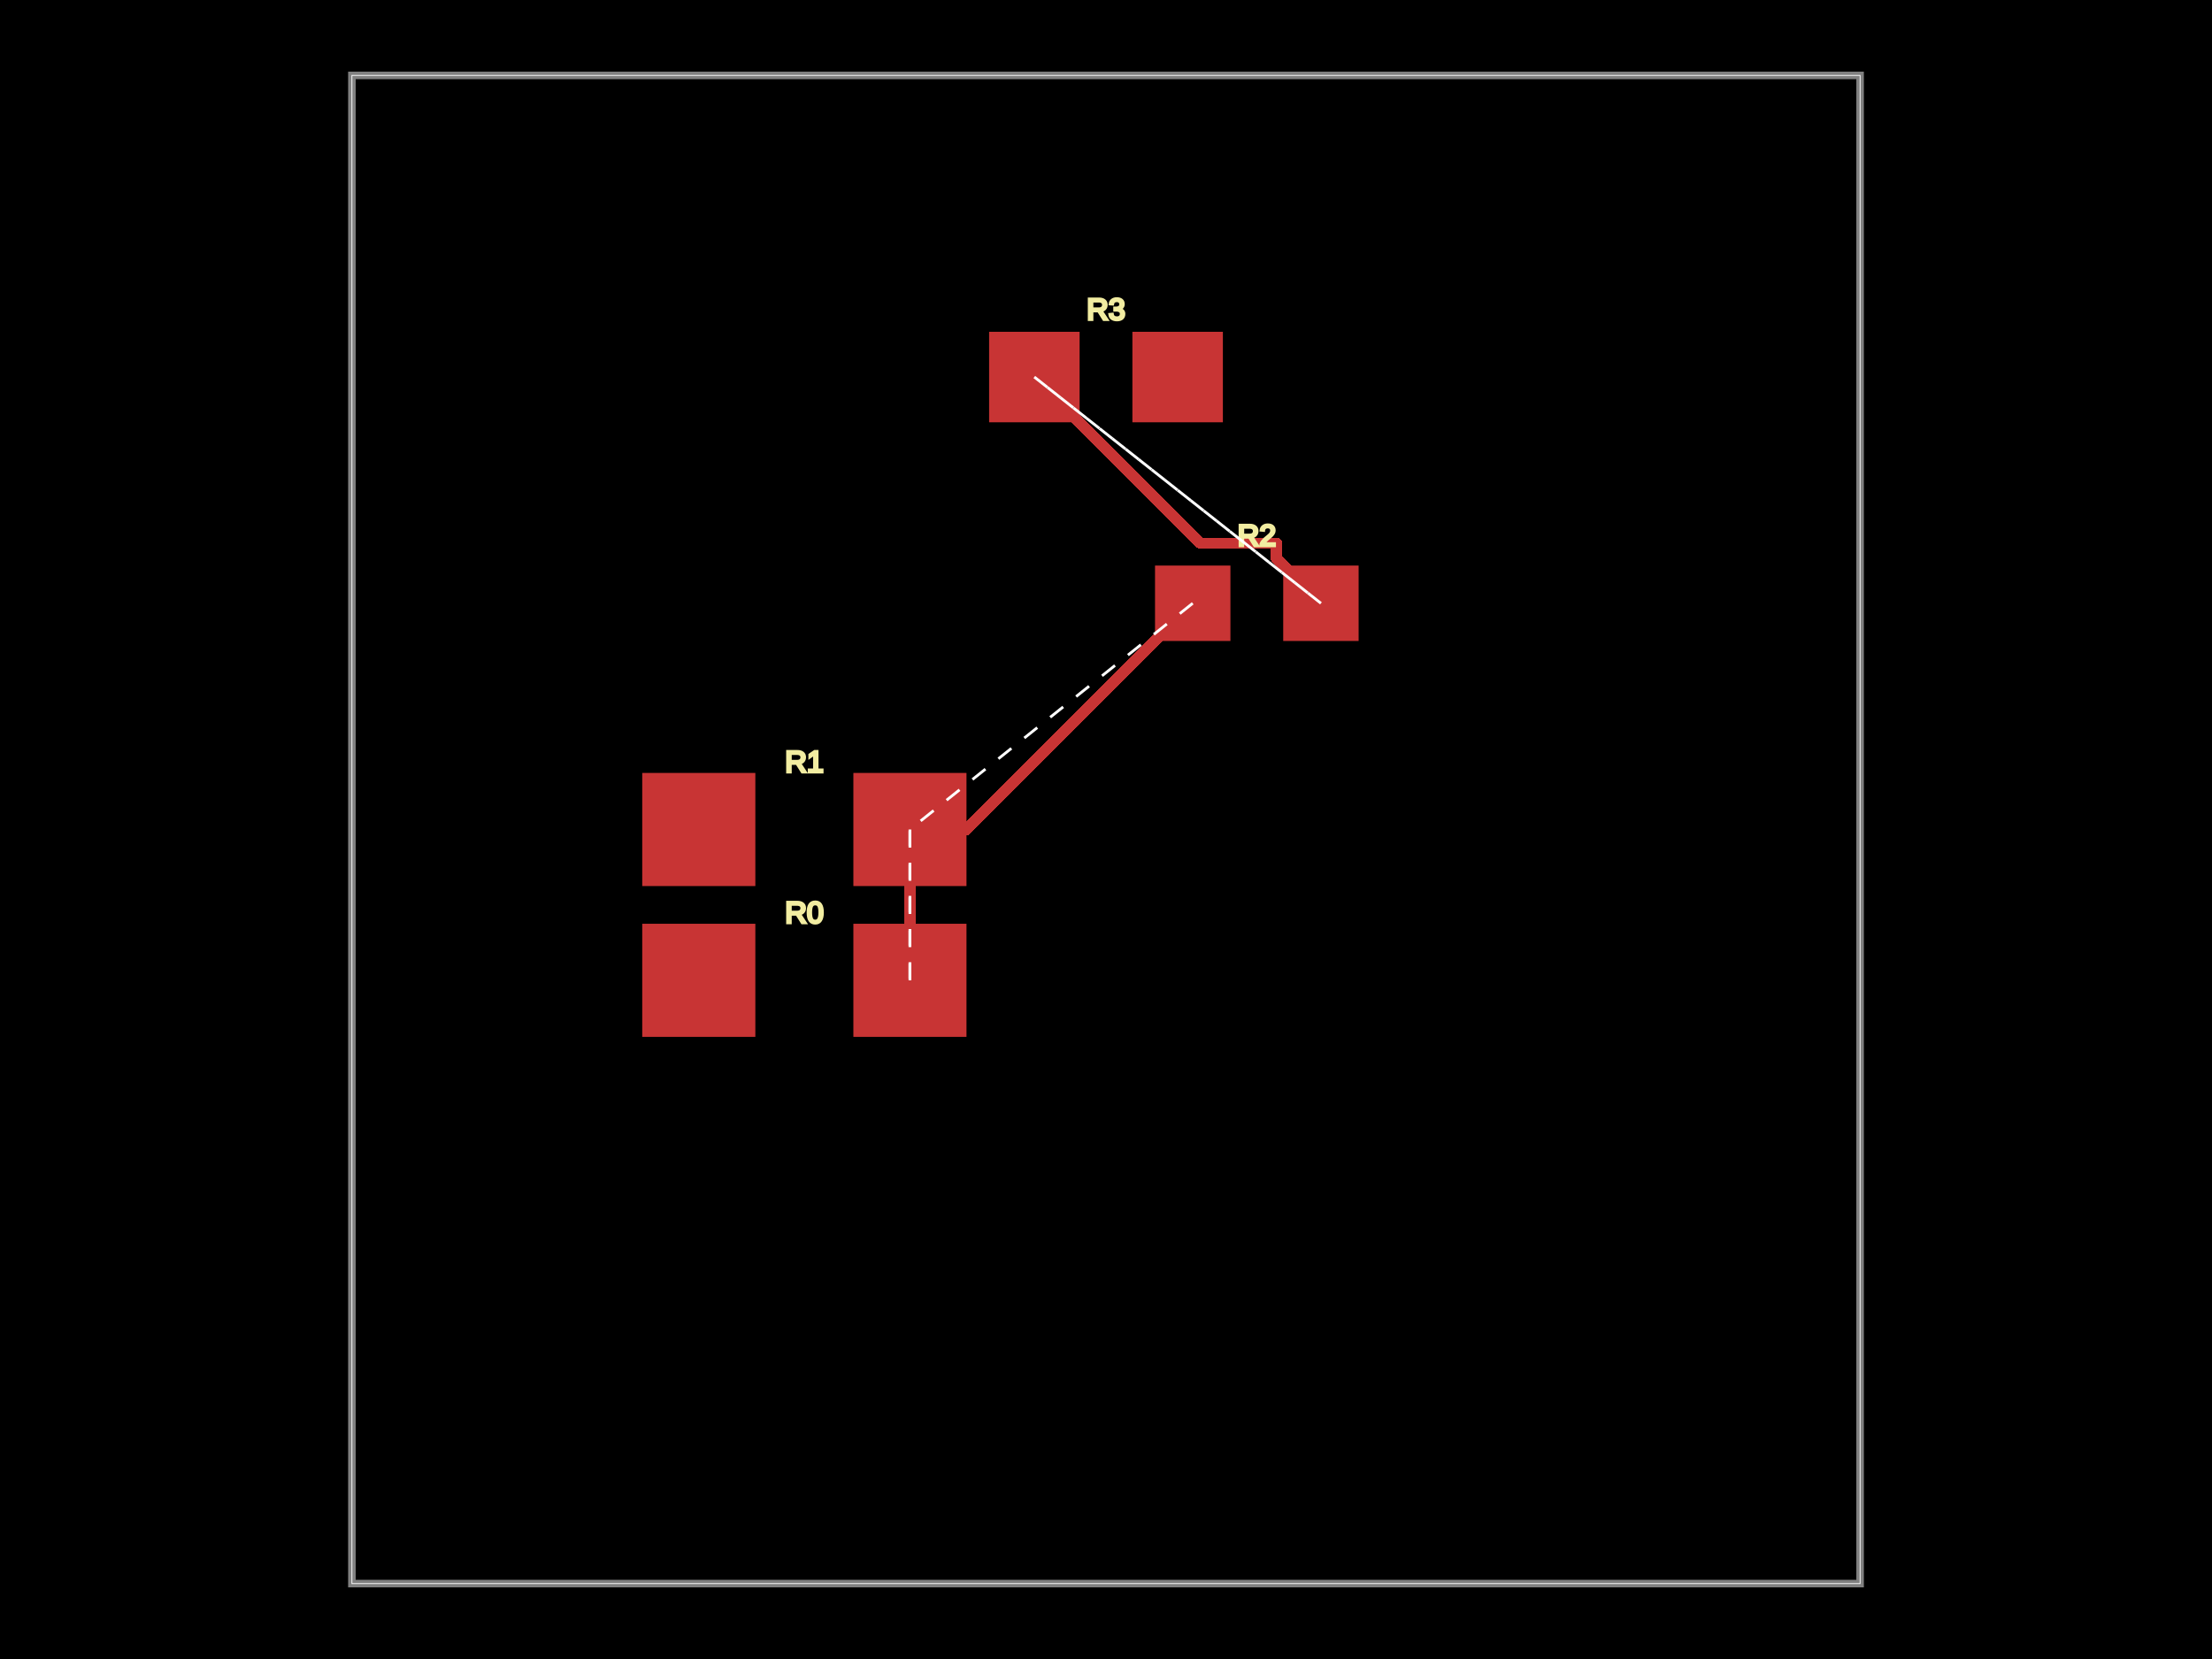
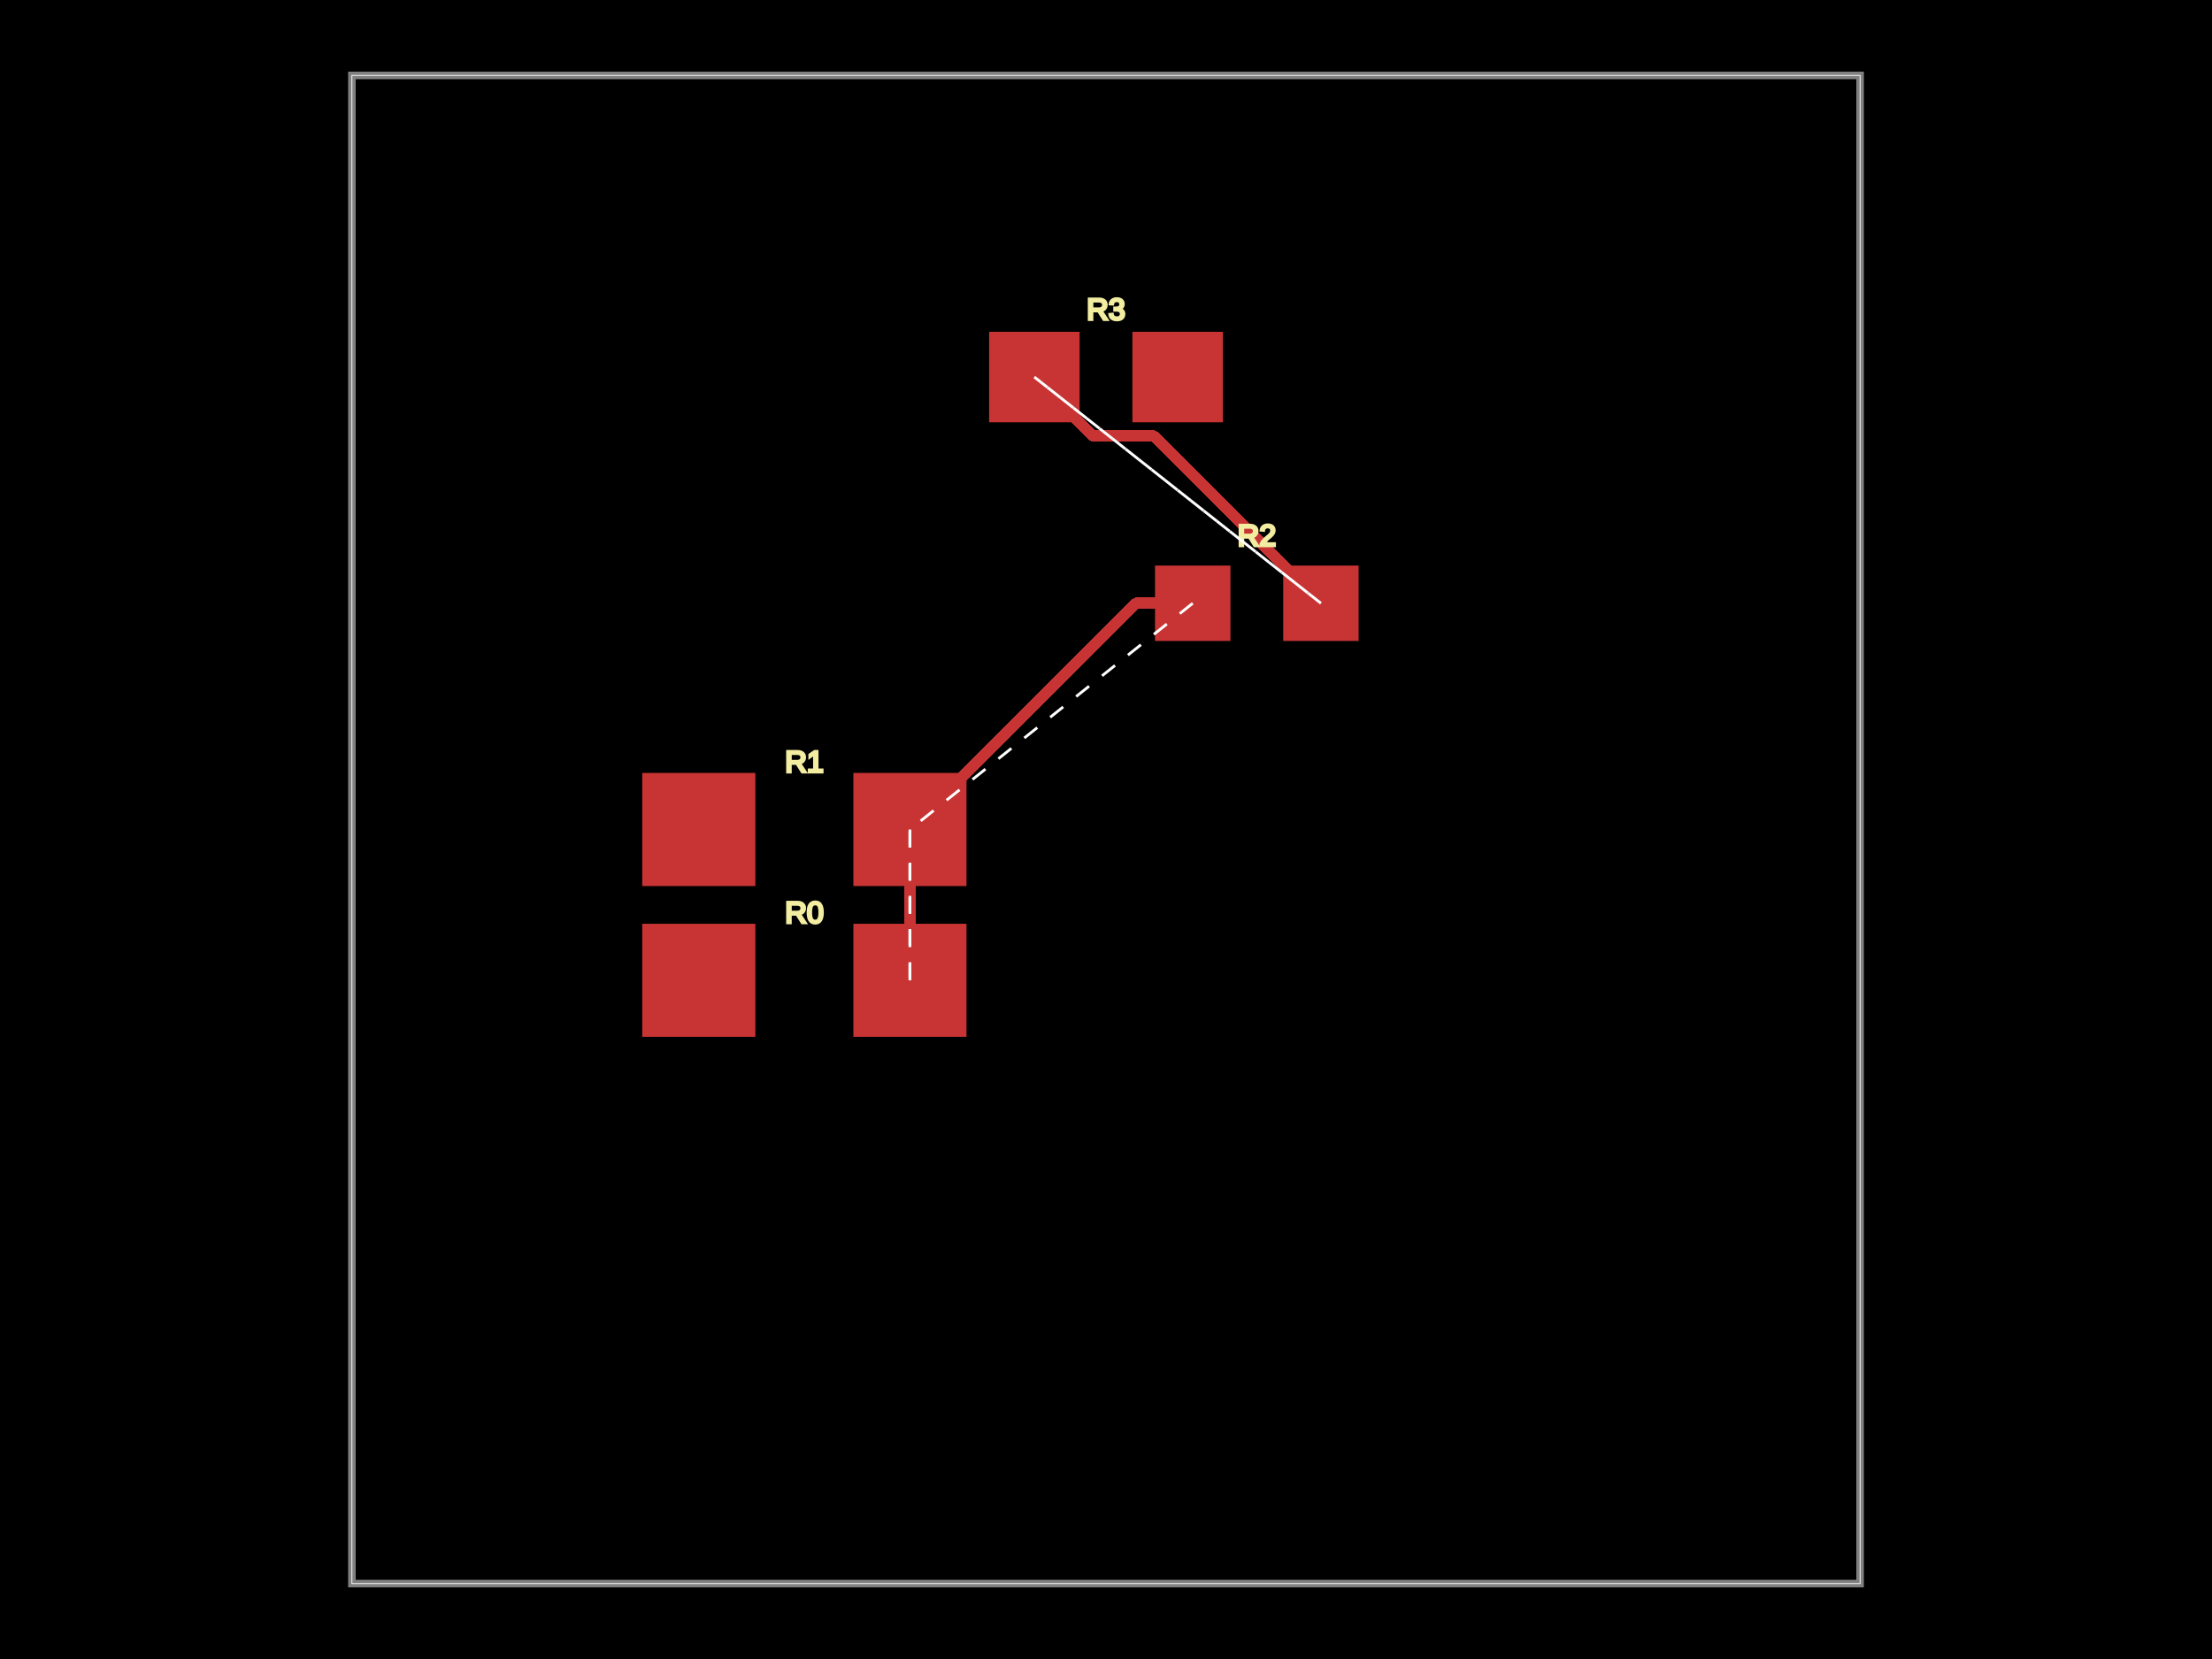
<svg xmlns="http://www.w3.org/2000/svg" width="800" height="600">
  <style />
  <rect class="boundary" x="0" y="0" fill="#000" width="800" height="600" />
  <rect class="pcb-boundary" fill="none" stroke="#fff" stroke-width="0.3" x="127.273" y="27.273" width="545.455" height="545.455" />
  <path class="pcb-board" d="M 127.273 572.727 L 672.727 572.727 L 672.727 27.273 L 127.273 27.273 Z" fill="none" stroke="rgba(255, 255, 255, 0.5)" stroke-width="2.727" />
  <g transform="translate(290.9091, 354.5455) rotate(0) scale(1, -1)">
    <rect class="pcb-component" x="-58.636" y="-20.455" width="117.273" height="40.909" />
    <rect class="pcb-component-outline" x="-58.636" y="-20.455" width="117.273" height="40.909" />
  </g>
  <g transform="translate(290.9091, 300) rotate(0) scale(1, -1)">
    <rect class="pcb-component" x="-58.636" y="-20.455" width="117.273" height="40.909" />
    <rect class="pcb-component-outline" x="-58.636" y="-20.455" width="117.273" height="40.909" />
  </g>
  <g transform="translate(454.5455, 218.1818) rotate(0) scale(1, -1)">
    <rect class="pcb-component" x="-36.818" y="-13.636" width="73.636" height="27.273" />
    <rect class="pcb-component-outline" x="-36.818" y="-13.636" width="73.636" height="27.273" />
  </g>
  <g transform="translate(400, 136.3636) rotate(0) scale(1, -1)">
    <rect class="pcb-component" x="-42.273" y="-16.364" width="84.545" height="32.727" />
    <rect class="pcb-component-outline" x="-42.273" y="-16.364" width="84.545" height="32.727" />
  </g>
  <rect class="pcb-pad" fill="rgb(200, 52, 52)" x="232.273" y="334.091" width="40.909" height="40.909" />
  <rect class="pcb-pad" fill="rgb(200, 52, 52)" x="308.636" y="334.091" width="40.909" height="40.909" />
  <rect class="pcb-pad" fill="rgb(200, 52, 52)" x="232.273" y="279.545" width="40.909" height="40.909" />
  <rect class="pcb-pad" fill="rgb(200, 52, 52)" x="308.636" y="279.545" width="40.909" height="40.909" />
  <rect class="pcb-pad" fill="rgb(200, 52, 52)" x="417.727" y="204.545" width="27.273" height="27.273" />
  <rect class="pcb-pad" fill="rgb(200, 52, 52)" x="464.091" y="204.545" width="27.273" height="27.273" />
  <rect class="pcb-pad" fill="rgb(200, 52, 52)" x="357.727" y="120" width="32.727" height="32.727" />
  <rect class="pcb-pad" fill="rgb(200, 52, 52)" x="409.545" y="120" width="32.727" height="32.727" />
  <path class="pcb-trace" stroke="rgb(200, 52, 52)" fill="none" d="M 329.091 300 L 329.091 354.545" stroke-width="4.091" stroke-linecap="round" stroke-linejoin="round" shape-rendering="crispEdges" data-layer="top" />
  <path class="pcb-trace" stroke="rgb(200, 52, 52)" fill="none" d="M 329.091 354.545 L 329.091 354.545" stroke-width="4.091" stroke-linecap="round" stroke-linejoin="round" shape-rendering="crispEdges" data-layer="top" />
-   <path class="pcb-trace" stroke="rgb(200, 52, 52)" fill="none" d="M 329.091 300 L 349.545 300" stroke-width="4.091" stroke-linecap="round" stroke-linejoin="round" shape-rendering="crispEdges" data-layer="top" />
-   <path class="pcb-trace" stroke="rgb(200, 52, 52)" fill="none" d="M 349.545 300 L 431.364 218.182" stroke-width="4.091" stroke-linecap="round" stroke-linejoin="round" shape-rendering="crispEdges" data-layer="top" />
-   <path class="pcb-trace" stroke="rgb(200, 52, 52)" fill="none" d="M 374.091 136.364 L 434.173 196.446" stroke-width="4.091" stroke-linecap="round" stroke-linejoin="round" shape-rendering="crispEdges" data-layer="top" />
-   <path class="pcb-trace" stroke="rgb(200, 52, 52)" fill="none" d="M 434.173 196.446 L 461.678 196.446" stroke-width="4.091" stroke-linecap="round" stroke-linejoin="round" shape-rendering="crispEdges" data-layer="top" />
-   <path class="pcb-trace" stroke="rgb(200, 52, 52)" fill="none" d="M 461.678 196.446 L 461.678 202.132" stroke-width="4.091" stroke-linecap="round" stroke-linejoin="round" shape-rendering="crispEdges" data-layer="top" />
-   <path class="pcb-trace" stroke="rgb(200, 52, 52)" fill="none" d="M 461.678 202.132 L 477.727 218.182" stroke-width="4.091" stroke-linecap="round" stroke-linejoin="round" shape-rendering="crispEdges" data-layer="top" />
+   <path class="pcb-trace" stroke="rgb(200, 52, 52)" fill="none" d="M 431.364 218.182 L 410.909 218.182" stroke-width="4.091" stroke-linecap="round" stroke-linejoin="round" shape-rendering="crispEdges" data-layer="top" />
+   <path class="pcb-trace" stroke="rgb(200, 52, 52)" fill="none" d="M 410.909 218.182 L 329.091 300" stroke-width="4.091" stroke-linecap="round" stroke-linejoin="round" shape-rendering="crispEdges" data-layer="top" />
+   <path class="pcb-trace" stroke="rgb(200, 52, 52)" fill="none" d="M 477.727 218.182 L 417.238 157.693" stroke-width="4.091" stroke-linecap="round" stroke-linejoin="round" shape-rendering="crispEdges" data-layer="top" />
+   <path class="pcb-trace" stroke="rgb(200, 52, 52)" fill="none" d="M 417.238 157.693 L 400.512 157.693" stroke-width="4.091" stroke-linecap="round" stroke-linejoin="round" shape-rendering="crispEdges" data-layer="top" />
+   <path class="pcb-trace" stroke="rgb(200, 52, 52)" fill="none" d="M 400.512 157.693 L 395.42 157.693" stroke-width="4.091" stroke-linecap="round" stroke-linejoin="round" shape-rendering="crispEdges" data-layer="top" />
+   <path class="pcb-trace" stroke="rgb(200, 52, 52)" fill="none" d="M 395.42 157.693 L 374.091 136.364" stroke-width="4.091" stroke-linecap="round" stroke-linejoin="round" shape-rendering="crispEdges" data-layer="top" />
  <text x="0" y="0" fill="#f2eda1" font-family="Arial, sans-serif" font-size="10.909" text-anchor="middle" dominant-baseline="central" transform="matrix(1,0,0,1,290.9091,330)" class="pcb-silkscreen-text pcb-silkscreen-top" data-pcb-silkscreen-text-id="pcb_component_0" stroke="#f2eda1">R0</text>
  <text x="0" y="0" fill="#f2eda1" font-family="Arial, sans-serif" font-size="10.909" text-anchor="middle" dominant-baseline="central" transform="matrix(1,0,0,1,290.9091,275.4545)" class="pcb-silkscreen-text pcb-silkscreen-top" data-pcb-silkscreen-text-id="pcb_component_1" stroke="#f2eda1">R1</text>
  <text x="0" y="0" fill="#f2eda1" font-family="Arial, sans-serif" font-size="10.909" text-anchor="middle" dominant-baseline="central" transform="matrix(1,0,0,1,454.5455,193.6364)" class="pcb-silkscreen-text pcb-silkscreen-top" data-pcb-silkscreen-text-id="pcb_component_2" stroke="#f2eda1">R2</text>
  <text x="0" y="0" fill="#f2eda1" font-family="Arial, sans-serif" font-size="10.909" text-anchor="middle" dominant-baseline="central" transform="matrix(1,0,0,1,400,111.8182)" class="pcb-silkscreen-text pcb-silkscreen-top" data-pcb-silkscreen-text-id="pcb_component_3" stroke="#f2eda1">R3</text>
  <line x1="329.091" y1="354.545" x2="329.091" y2="300" stroke="white" stroke-width="1" stroke-dasharray="6,6" />
  <line x1="329.091" y1="300" x2="329.091" y2="354.545" stroke="white" stroke-width="1" stroke-dasharray="6,6" />
  <line x1="431.364" y1="218.182" x2="329.091" y2="300" stroke="white" stroke-width="1" stroke-dasharray="6,6" />
  <line x1="477.727" y1="218.182" x2="374.091" y2="136.364" stroke="white" stroke-width="1" stroke-dasharray="6,6" />
  <line x1="374.091" y1="136.364" x2="477.727" y2="218.182" stroke="white" stroke-width="1" stroke-dasharray="6,6" />
</svg>
